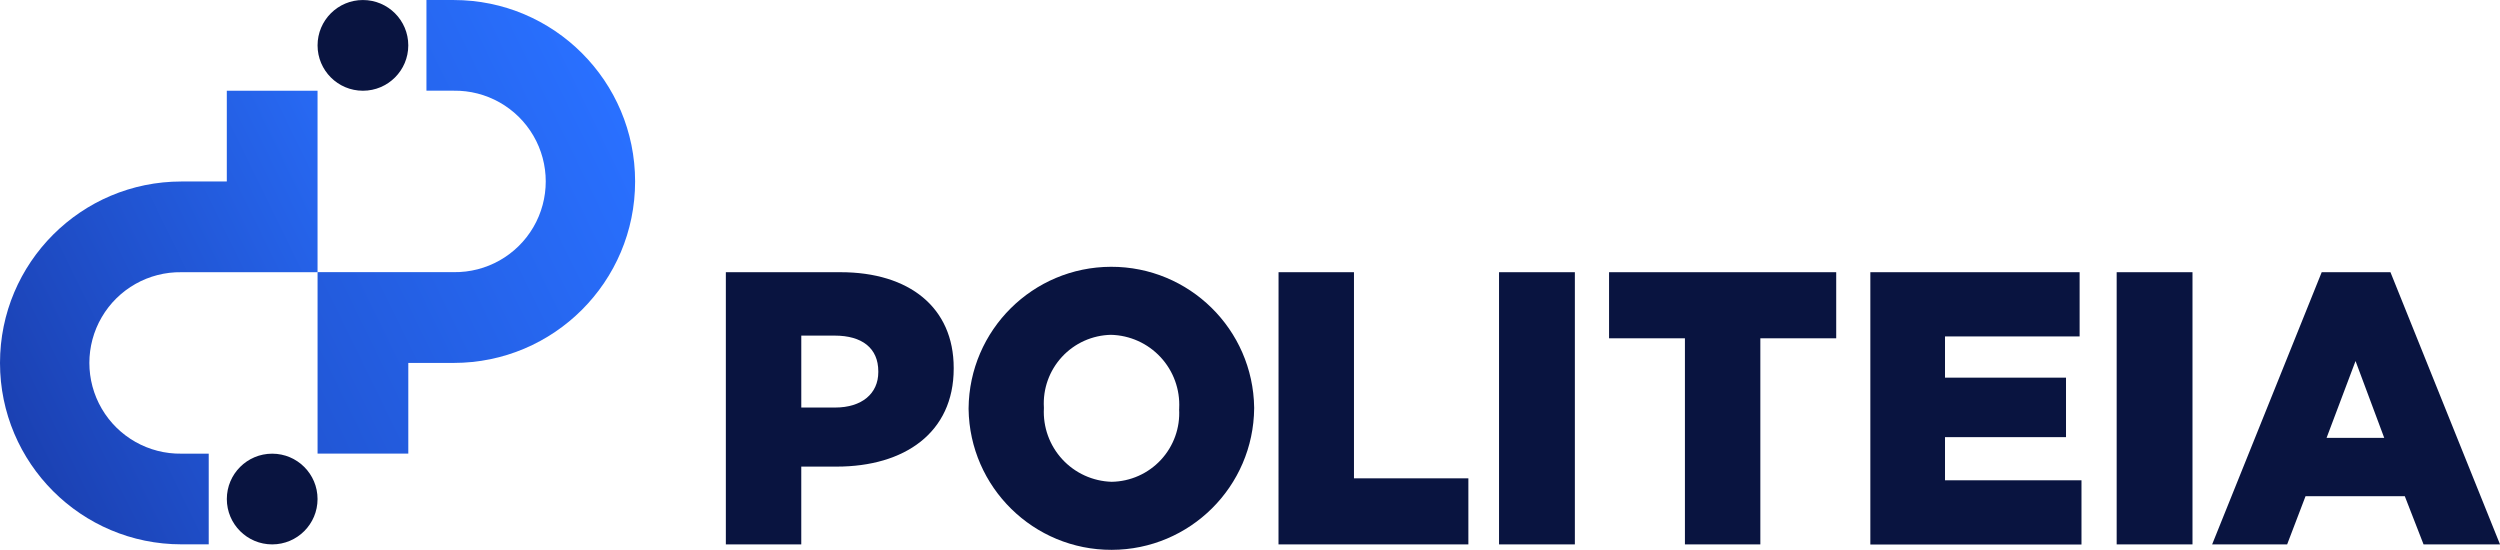
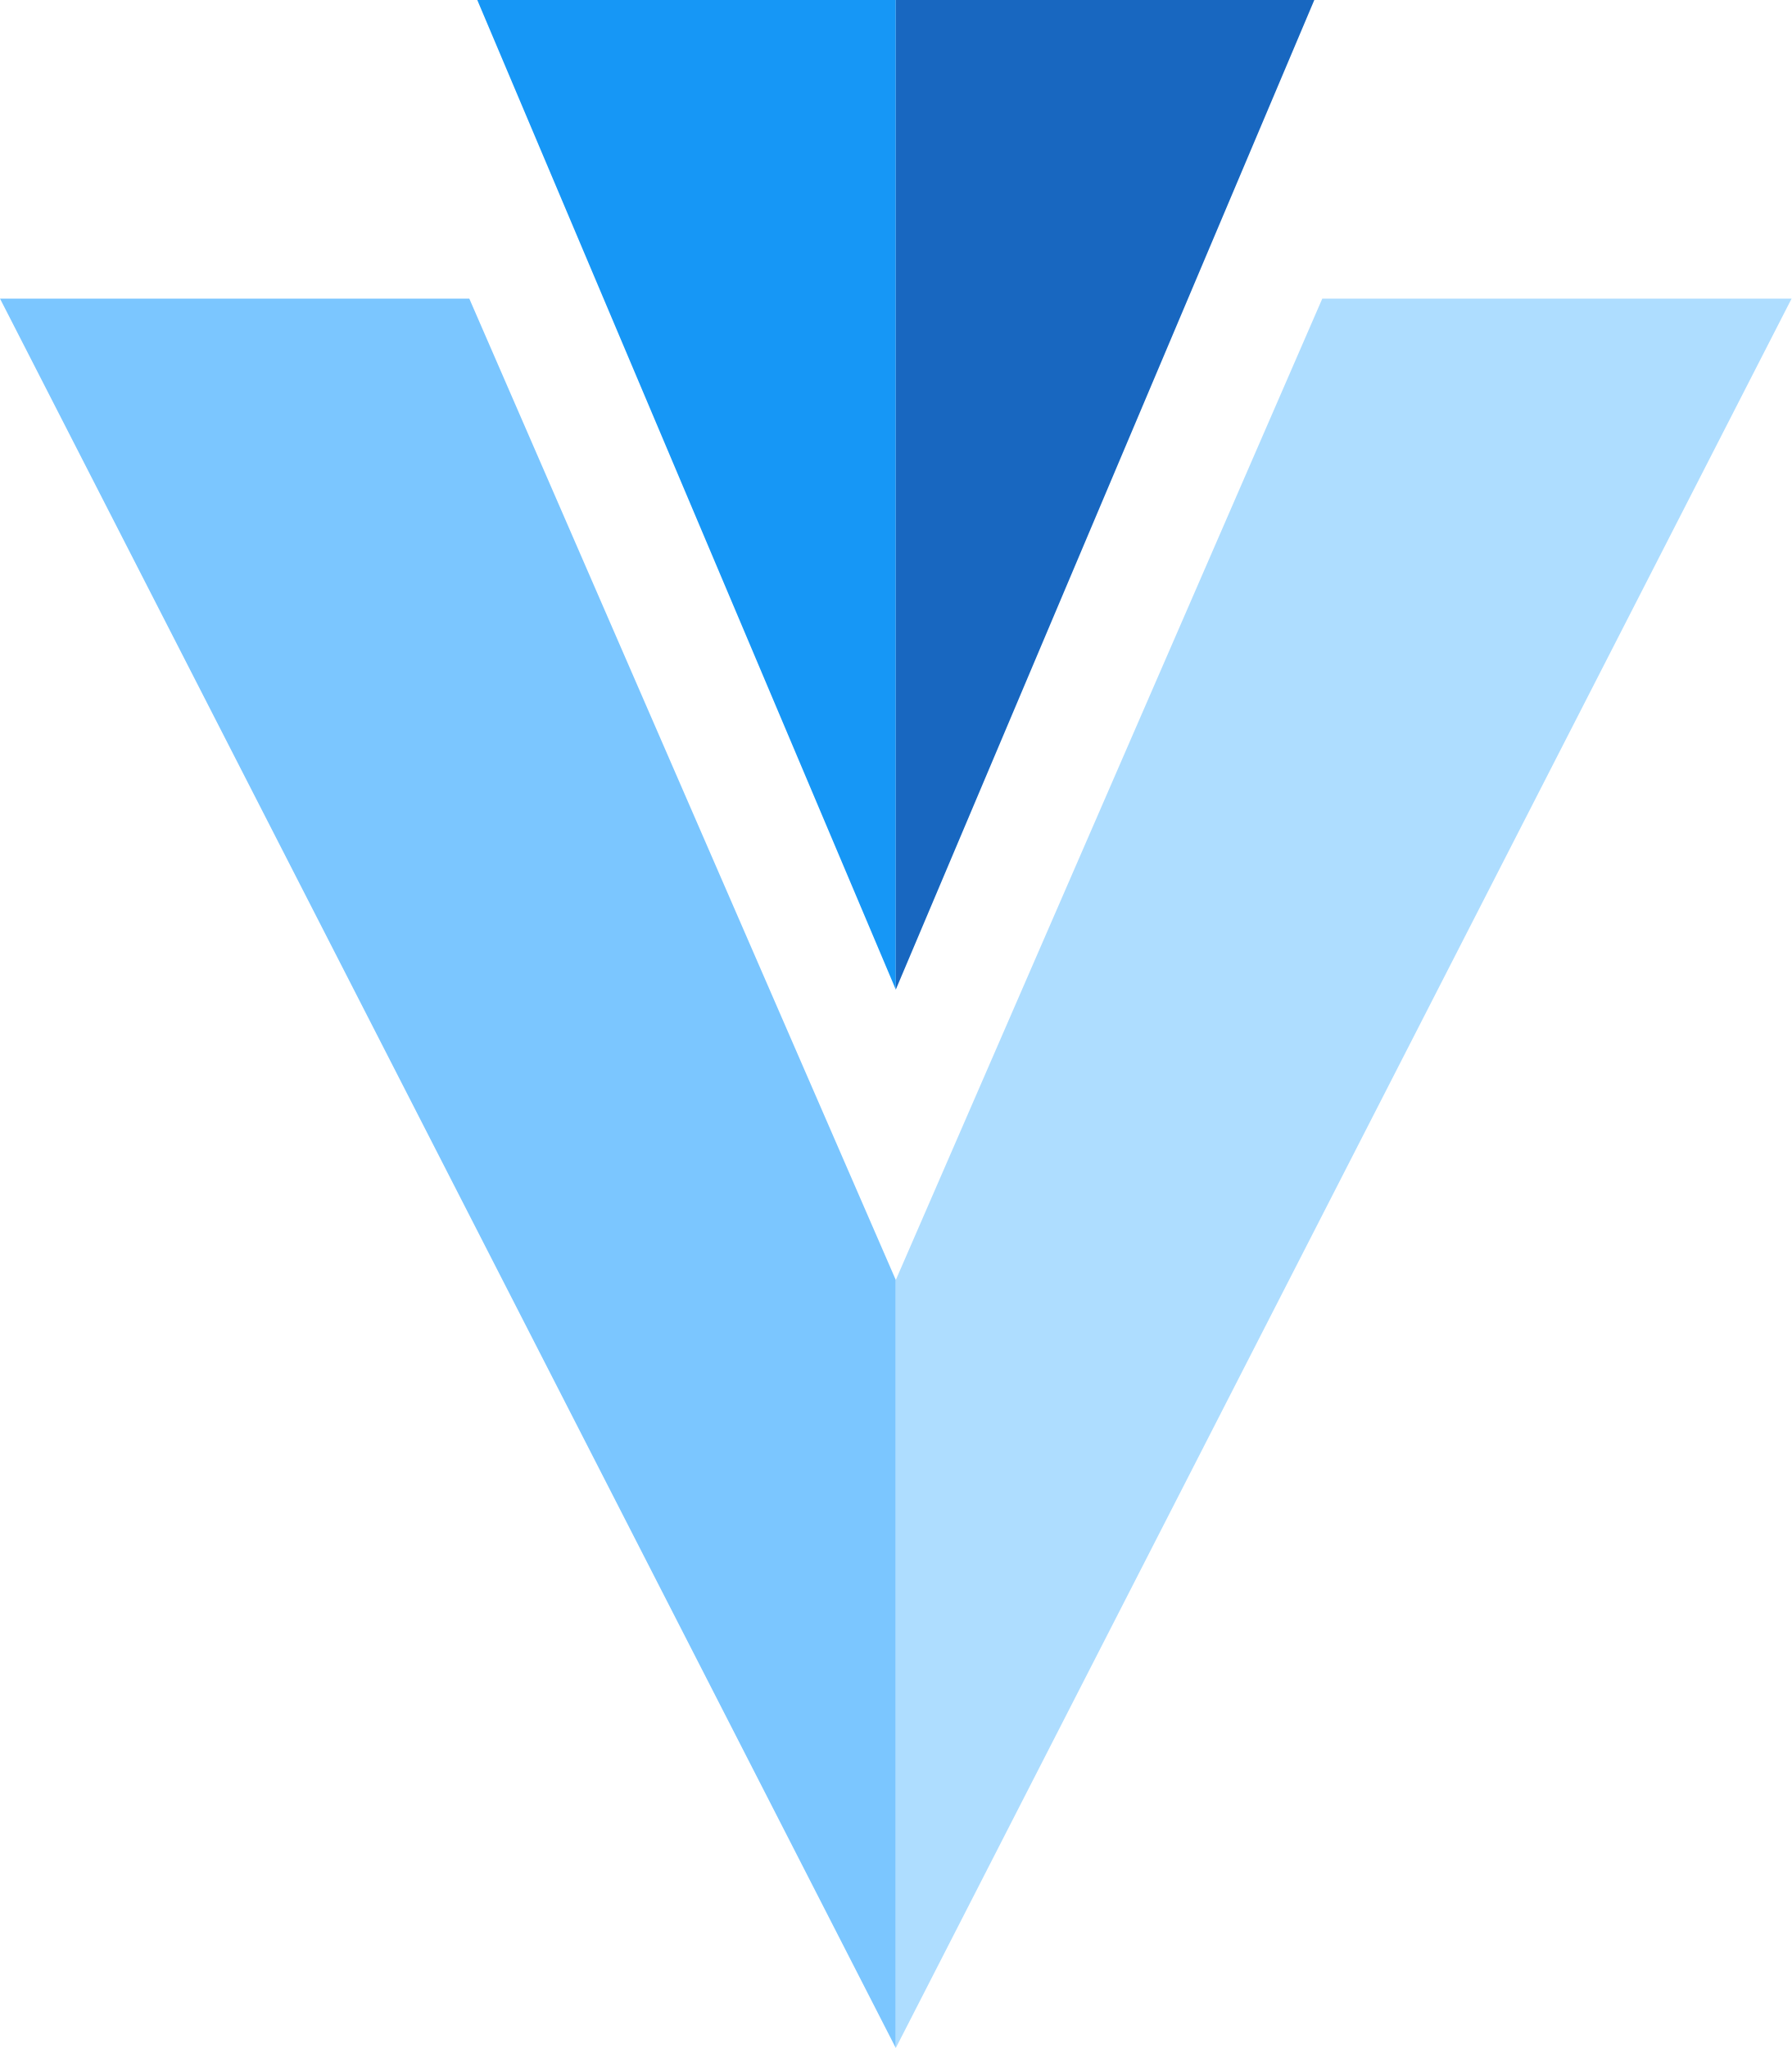
- <svg xmlns="http://www.w3.org/2000/svg" width="124.565" height="27.396" viewBox="0 0 124.565 27.396">
+ <svg xmlns="http://www.w3.org/2000/svg" id="Layer_1" data-name="Layer 1" viewBox="0 0 87.5 100">
  <defs>
-     <linearGradient id="a" x1="-0.177" y1="0.876" x2="0.87" y2="0.144" gradientUnits="objectBoundingBox">
-       <stop offset="0" stop-color="#2155d3" />
-       <stop offset="1" stop-color="#2970ff" />
-     </linearGradient>
-     <linearGradient id="b" x1="0.13" y1="0.856" x2="1.177" y2="0.124" gradientUnits="objectBoundingBox">
-       <stop offset="0" stop-color="#1b41b3" />
-       <stop offset="1" stop-color="#286cf8" />
-     </linearGradient>
+     <style>.cls-1{fill:#1697f6;}.cls-2{fill:#7bc6ff;}.cls-3{fill:#1867c0;}.cls-4{fill:#aeddff;}</style>
  </defs>
-   <g transform="translate(-28.435 -12.221)">
-     <path d="M604,239h5.716c3.429,0,5.637,1.763,5.637,4.766v.038c0,3.2-2.46,4.882-5.832,4.882h-1.763v3.875H604Zm5.445,6.743c1.337,0,2.151-.7,2.151-1.763v-.039c0-1.162-.814-1.782-2.17-1.782h-1.667v3.585Z" transform="translate(-539.399 -213.216)" fill="#091440" />
-     <path d="M729.75,243.271v-.038a7.115,7.115,0,0,1,14.229-.038v.038a7.115,7.115,0,0,1-14.229.038Zm10.493,0v-.038a3.486,3.486,0,0,0-3.4-3.662,3.418,3.418,0,0,0-3.341,3.623v.038a3.482,3.482,0,0,0,3.378,3.662,3.421,3.421,0,0,0,3.36-3.623Z" transform="translate(-653.054 -210.667)" fill="#091440" />
-     <path d="M890.31,239h3.758v10.269h5.7v3.293h-9.46Z" transform="translate(-798.17 -213.216)" fill="#091440" />
-     <path d="M1004.53,239h3.778v13.562h-3.778Z" transform="translate(-901.404 -213.216)" fill="#091440" />
-     <path d="M1065.3,242.293h-3.78V239h11.318v3.293h-3.78v10.269H1065.3Z" transform="translate(-952.912 -213.216)" fill="#091440" />
-     <path d="M1196.88,239h10.427v3.2H1200.6v2.054h6.029v2.964H1200.6v2.15h6.8v3.2H1196.88Z" transform="translate(-1075.253 -213.216)" fill="#091440" />
-     <path d="M1324.48,239h3.778v13.562h-3.778Z" transform="translate(-1190.58 -213.216)" fill="#091440" />
-     <path d="M1379.389,239h3.426l5.459,13.562h-3.81l-.934-2.4h-4.947l-.916,2.4h-3.737Zm3.115,8.253-1.429-3.828-1.443,3.828Z" transform="translate(-1235.273 -213.216)" fill="#091440" />
-     <circle cx="2.26" cy="2.26" r="2.26" transform="translate(44.258 12.222)" fill="#091440" />
-     <path d="M408.322,107.041a9.041,9.041,0,0,1-9.041,9.041h-2.26V120.6H392.5v-9.041h6.781a4.521,4.521,0,1,0,0-9.041h-1.356V98h1.356A9.041,9.041,0,0,1,408.322,107.041Z" transform="translate(-348.242 -85.778)" fill="url(#a)" />
-     <circle cx="2.26" cy="2.26" r="2.26" transform="translate(39.737 34.826)" fill="#091440" />
-     <path d="M228,158.562a9.041,9.041,0,0,1,9.041-9.041h2.26V145h4.521v9.041h-6.781a4.521,4.521,0,1,0,0,9.041H238.4V167.6h-1.356A9.041,9.041,0,0,1,228,158.562Z" transform="translate(-199.565 -128.257)" fill="url(#b)" />
-   </g>
+   <polyline class="cls-1" points="43.75 0 23.31 0 43.75 48.32" />
+   <polygon class="cls-2" points="43.75 62.5 43.75 100 0 14.58 22.92 14.58 43.75 62.5" />
+   <polyline class="cls-3" points="43.75 0 64.19 0 43.75 48.32" />
+   <polygon class="cls-4" points="64.58 14.58 87.5 14.58 43.75 100 43.75 62.5 64.58 14.58" />
</svg>
